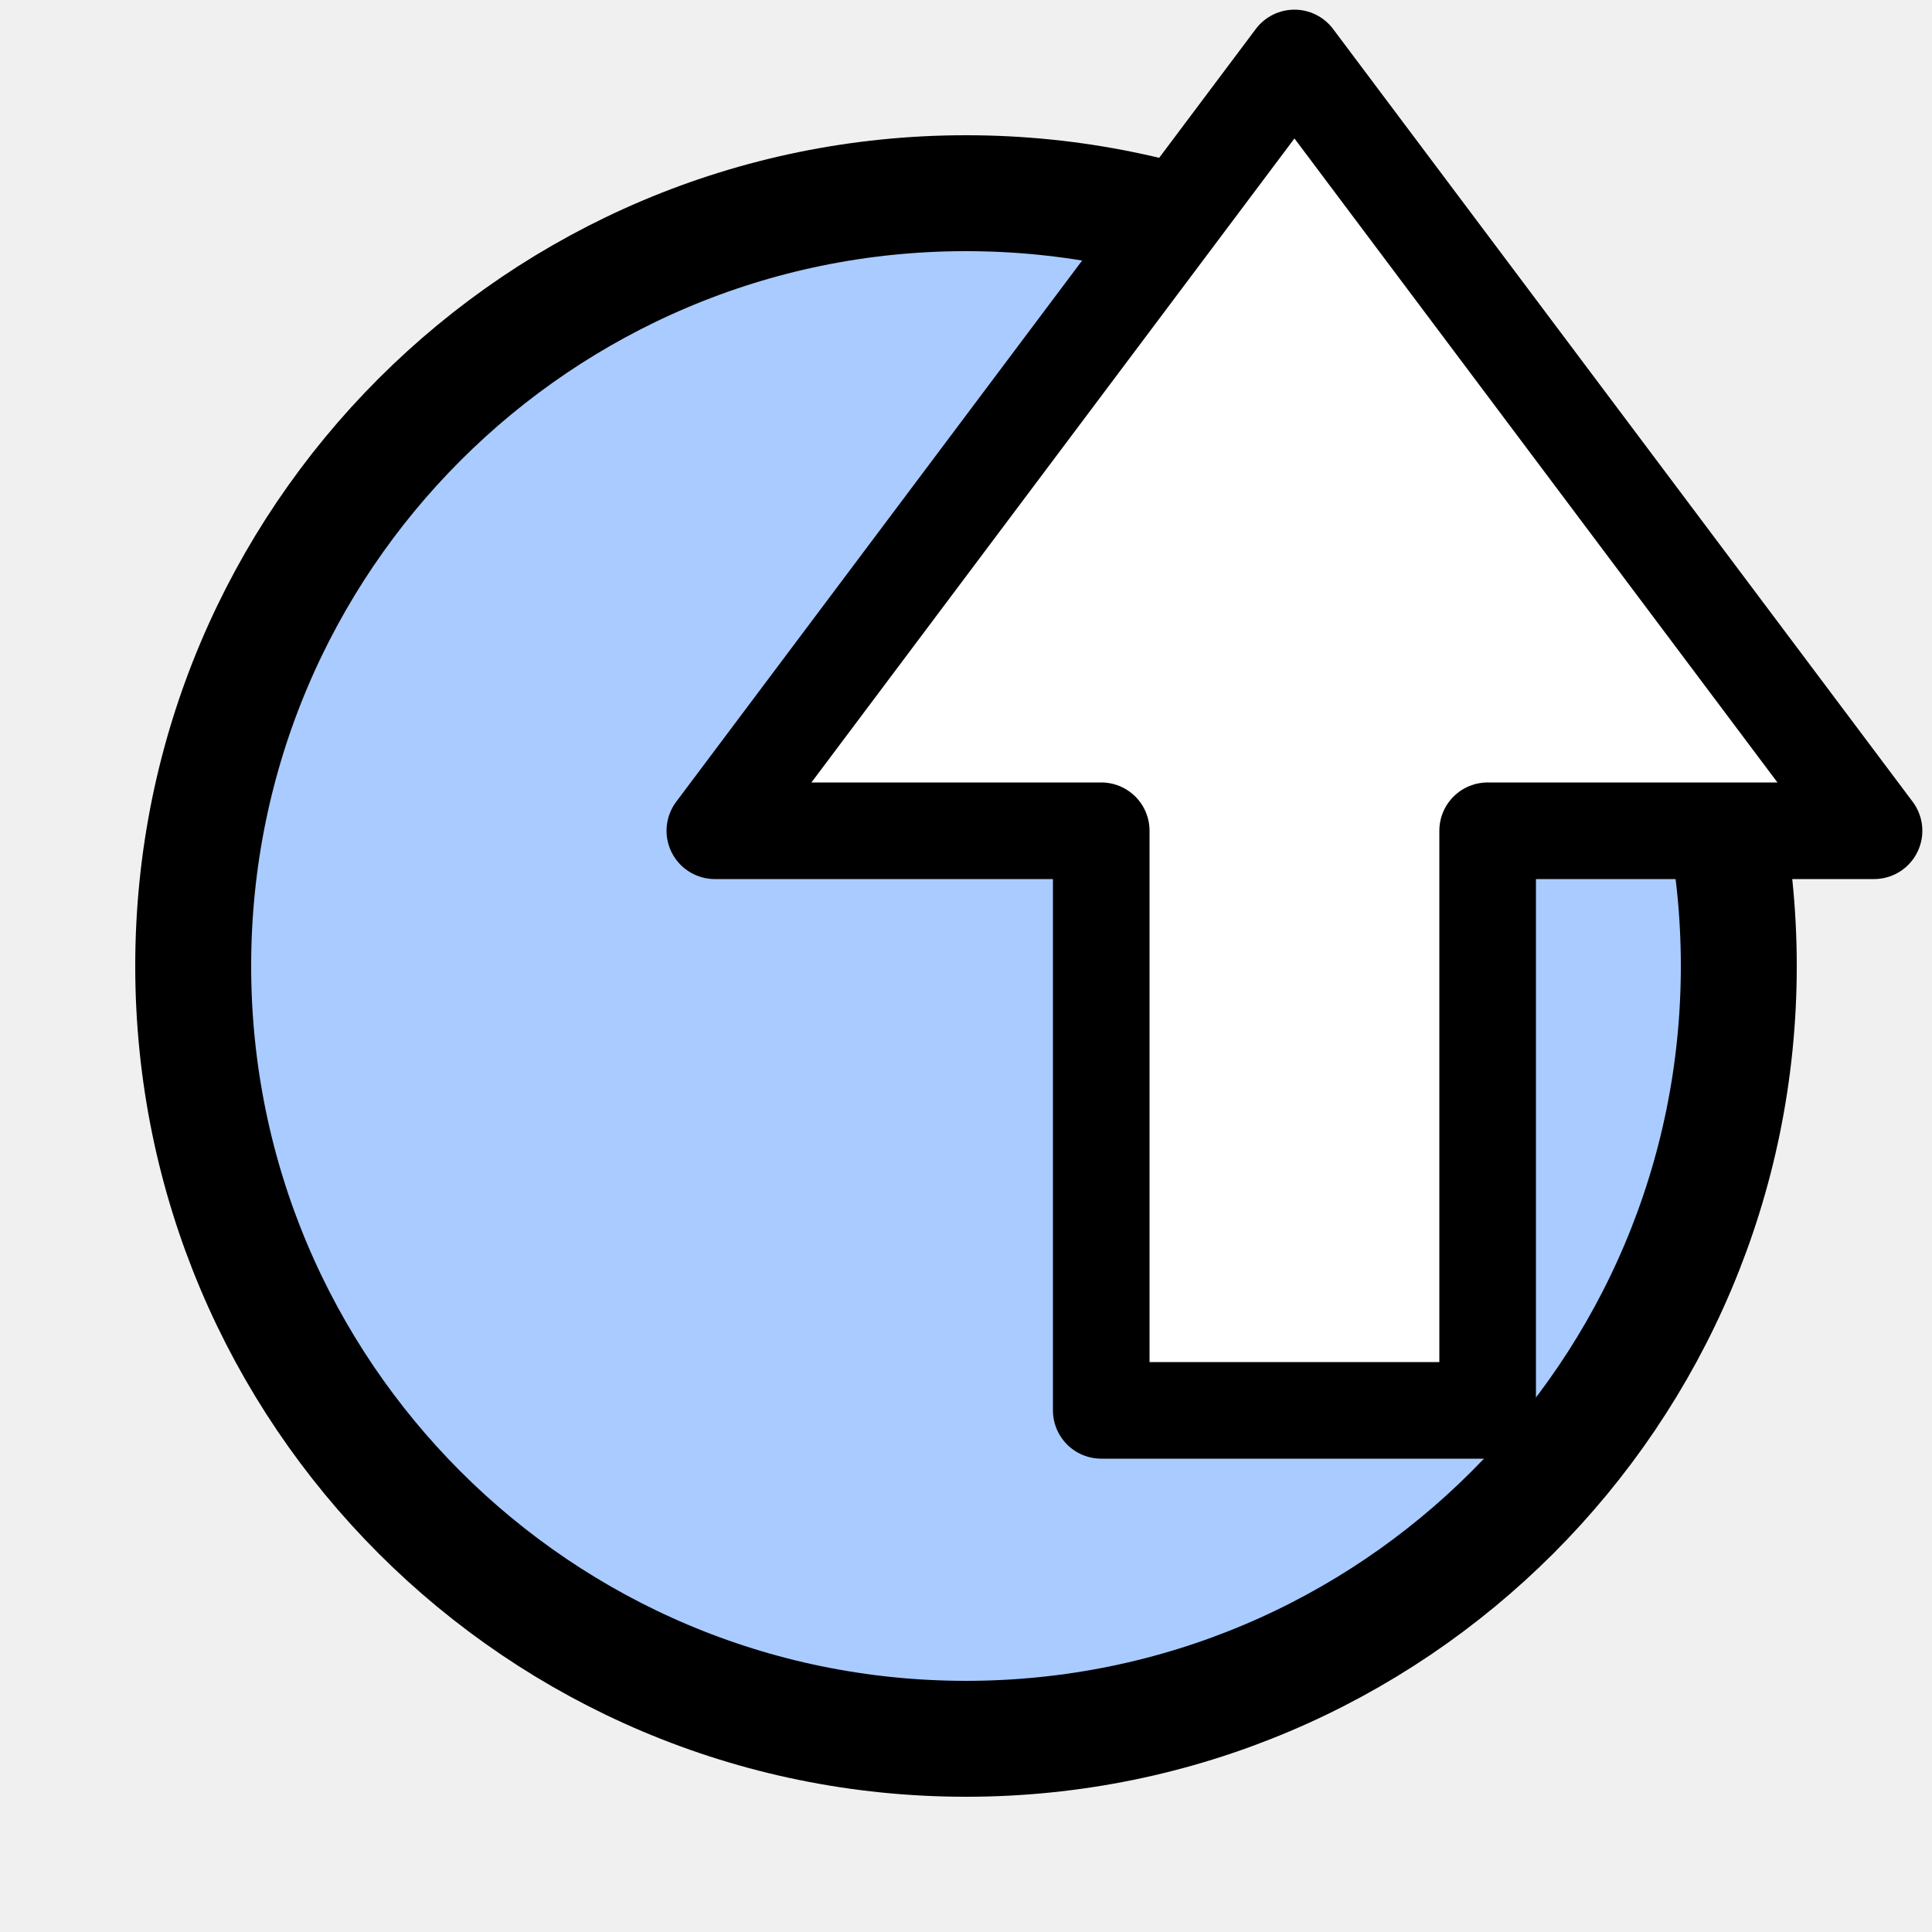
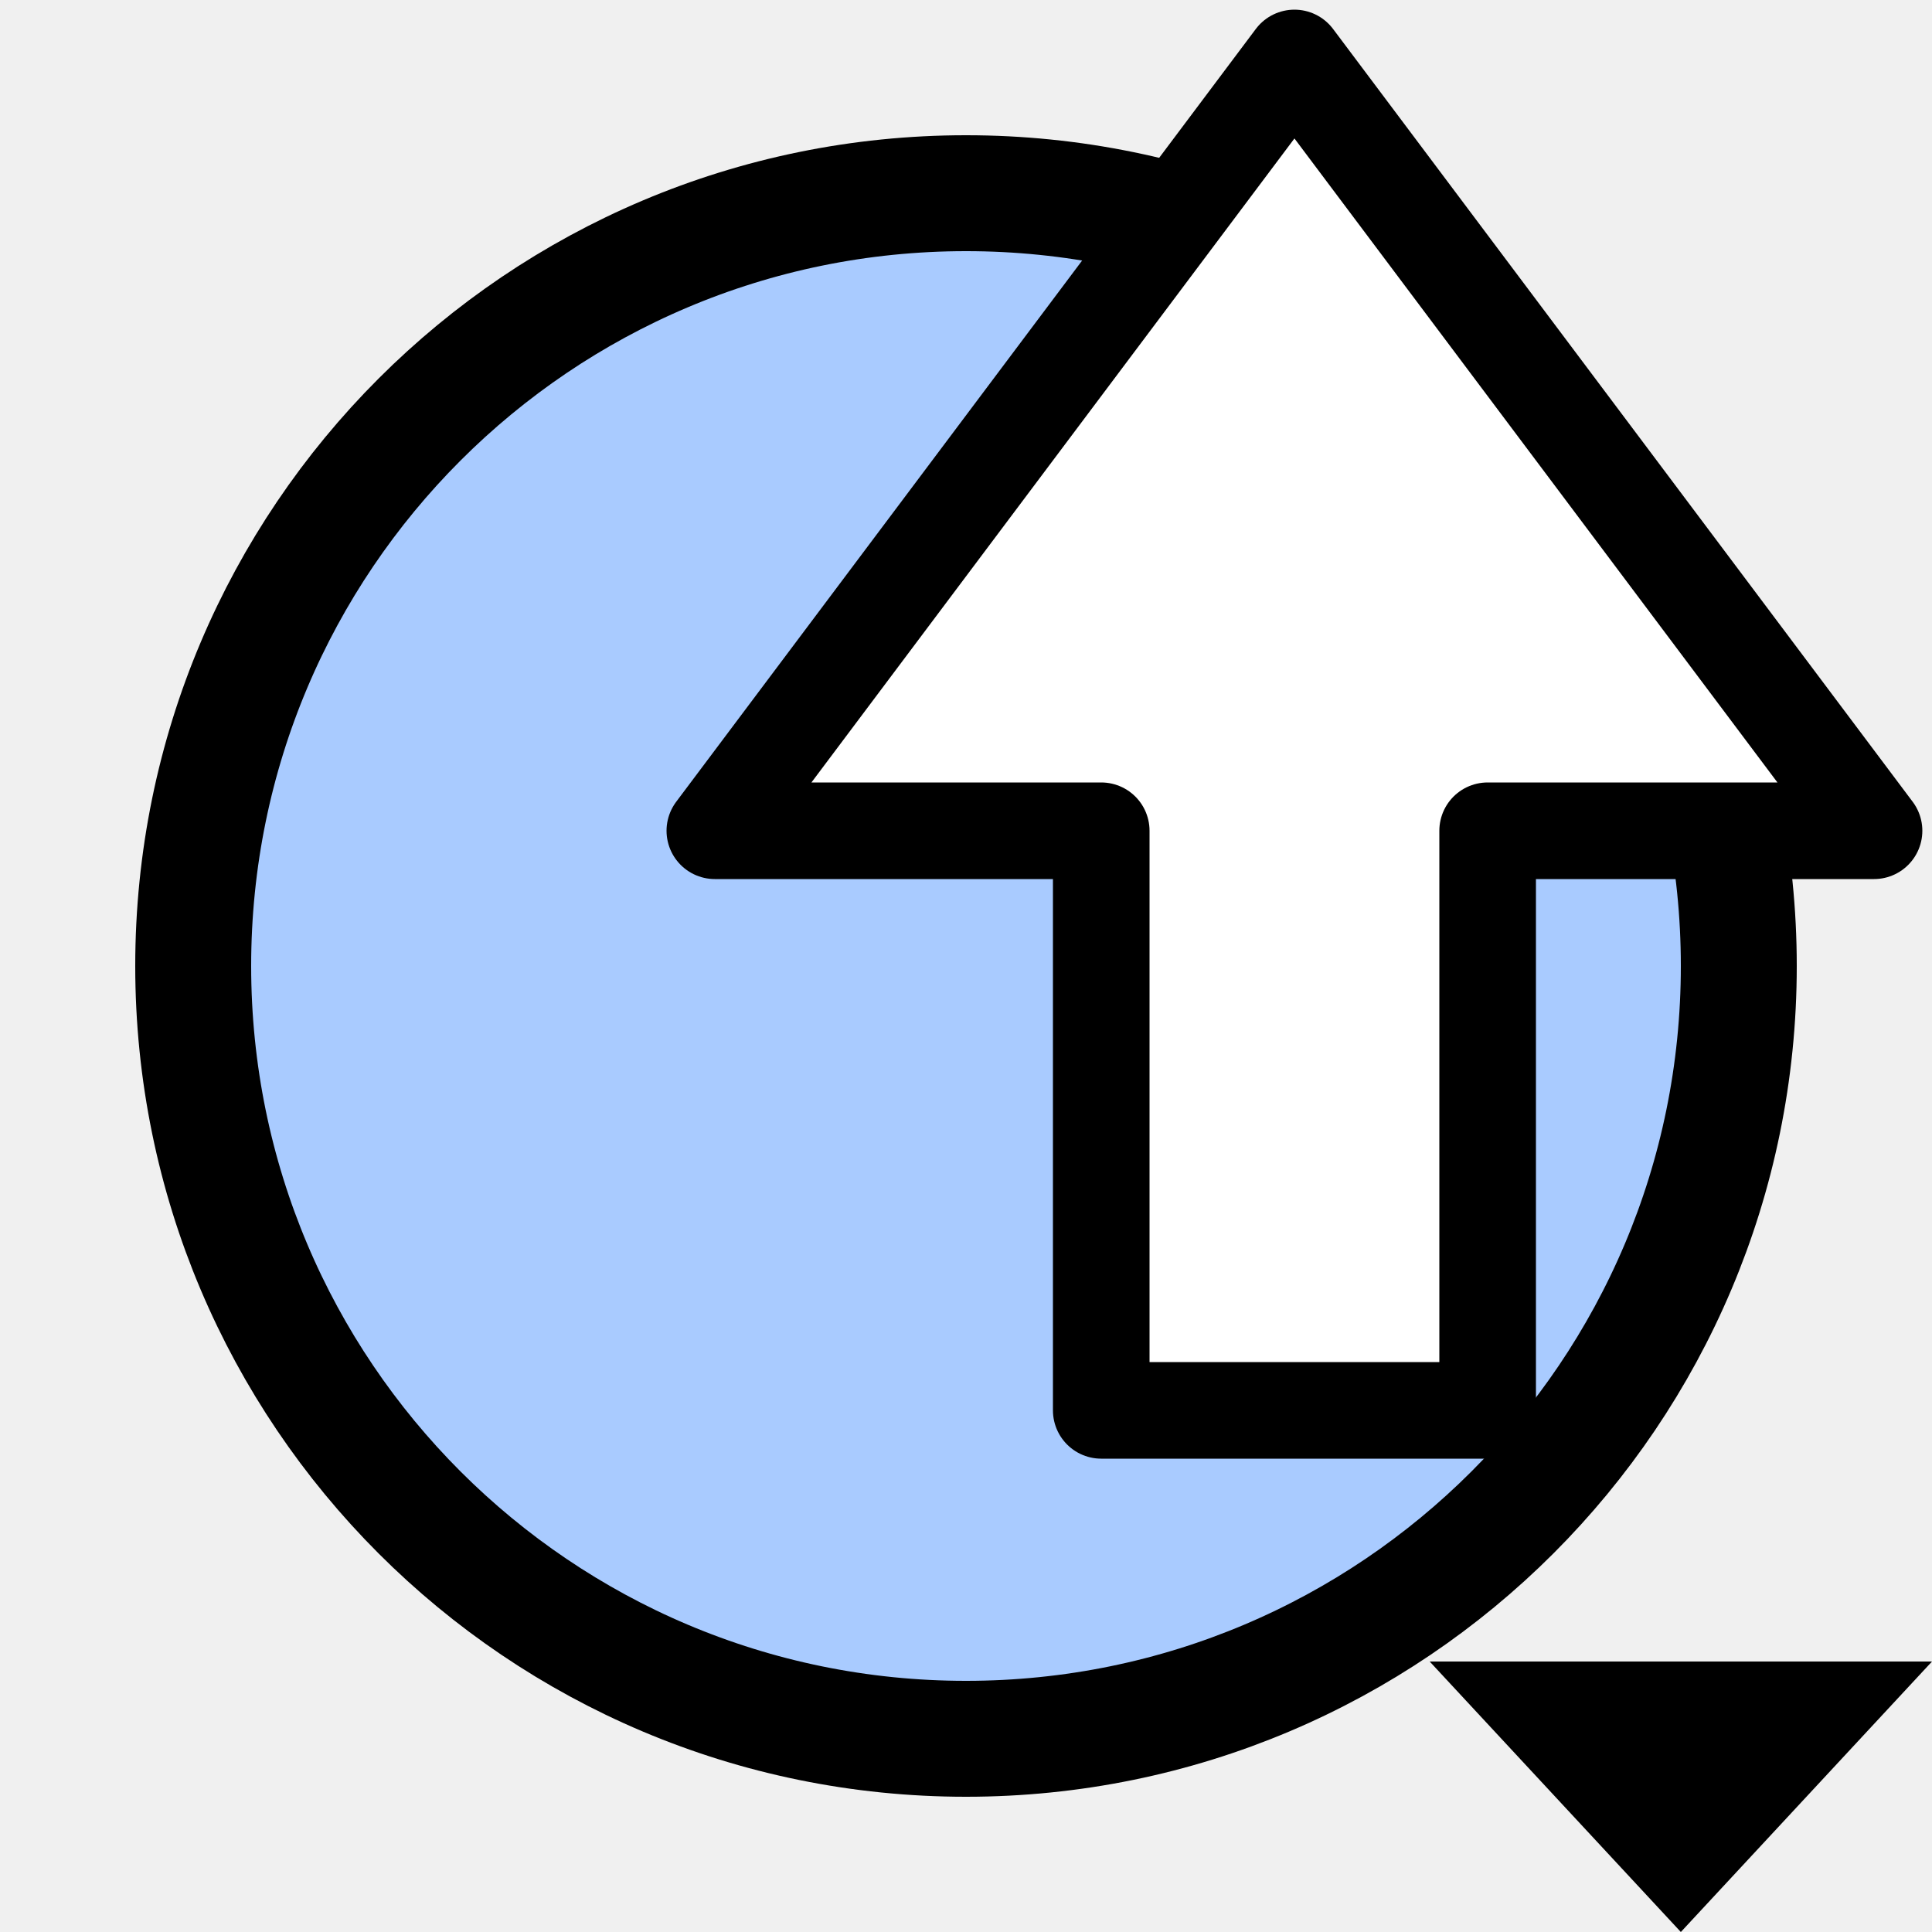
<svg xmlns="http://www.w3.org/2000/svg" height="100" width="100">
  <g fill="#a9cbff" stroke="black" stroke-width="6">
    <circle cx="50" cy="50" r="40" />
  </g>
  <g transform="translate(67, 3) scale(10, 10)">
    <g fill="#fff" stroke="#000" stroke-width=".5" stroke-linejoin="round">
      <path d="M 0 0 L -3 4 L -1 4 L -1 7 L +1 7 L +1 4 L +3 4 Z" />
    </g>
  </g>
+   <g transform="translate(87, 100) scale(1, -1)">
+     <g fill="#000" stroke="none">
+       <path d="M 0 0 L -13 14 L +13 14 Z" />
+     </g>
+   </g>
</svg>
